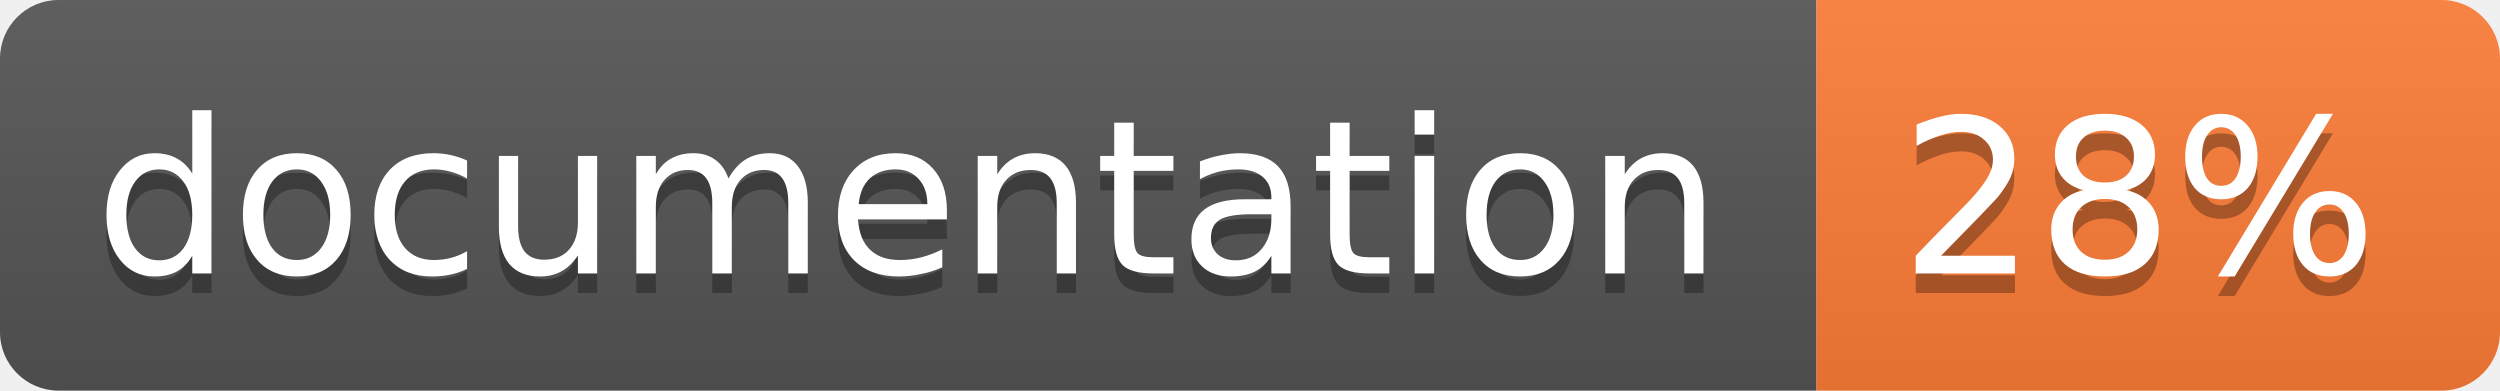
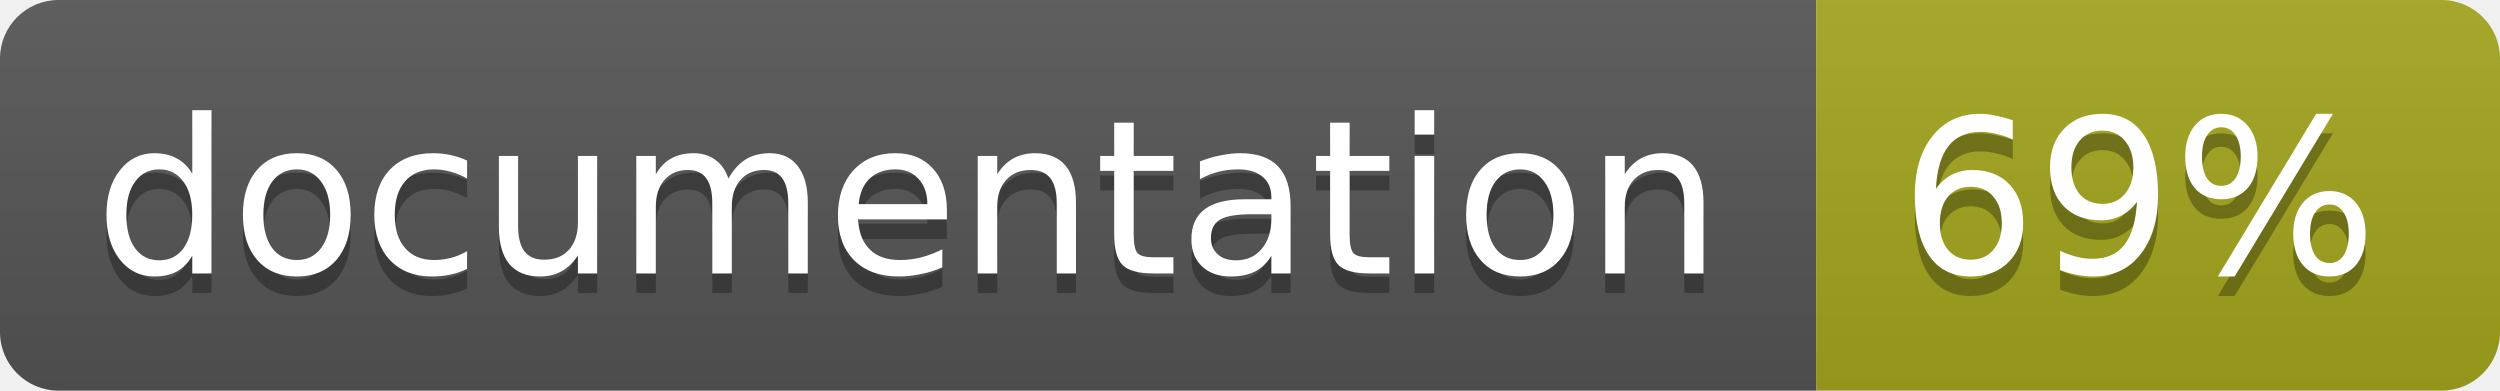
<svg xmlns="http://www.w3.org/2000/svg" width="128" height="20">
  <linearGradient id="b" x2="0" y2="100%">
    <stop offset="0" stop-color="#bbb" stop-opacity=".1" />
    <stop offset="1" stop-opacity=".1" />
  </linearGradient>
  <clipPath id="a">
    <rect width="128" height="20" rx="3" fill="#fff" />
  </clipPath>
  <g clip-path="url(#a)">
    <path fill="#555" d="M0 0h93v20H0z" />
-     <path fill="#fe7d37" d="M93 0h35v20H93z" />
+     <path fill="#a4a61d" d="M93 0h35v20H93z" />
    <path fill="url(#b)" d="M0 0h128v20H0z" />
  </g>
  <g fill="#fff" text-anchor="middle" font-family="DejaVu Sans,Verdana,Geneva,sans-serif" font-size="11">
    <text x="46.5" y="15" fill="#010101" fill-opacity=".3">documentation</text>
    <text x="46.5" y="14">documentation</text>
-     <text x="109.5" y="15" fill="#010101" fill-opacity=".3">28%</text>
-     <text x="109.5" y="14">28%</text>
+     <text x="109.5" y="15" fill="#010101" fill-opacity=".3">69%</text>
+     <text x="109.5" y="14">69%</text>
  </g>
</svg>
